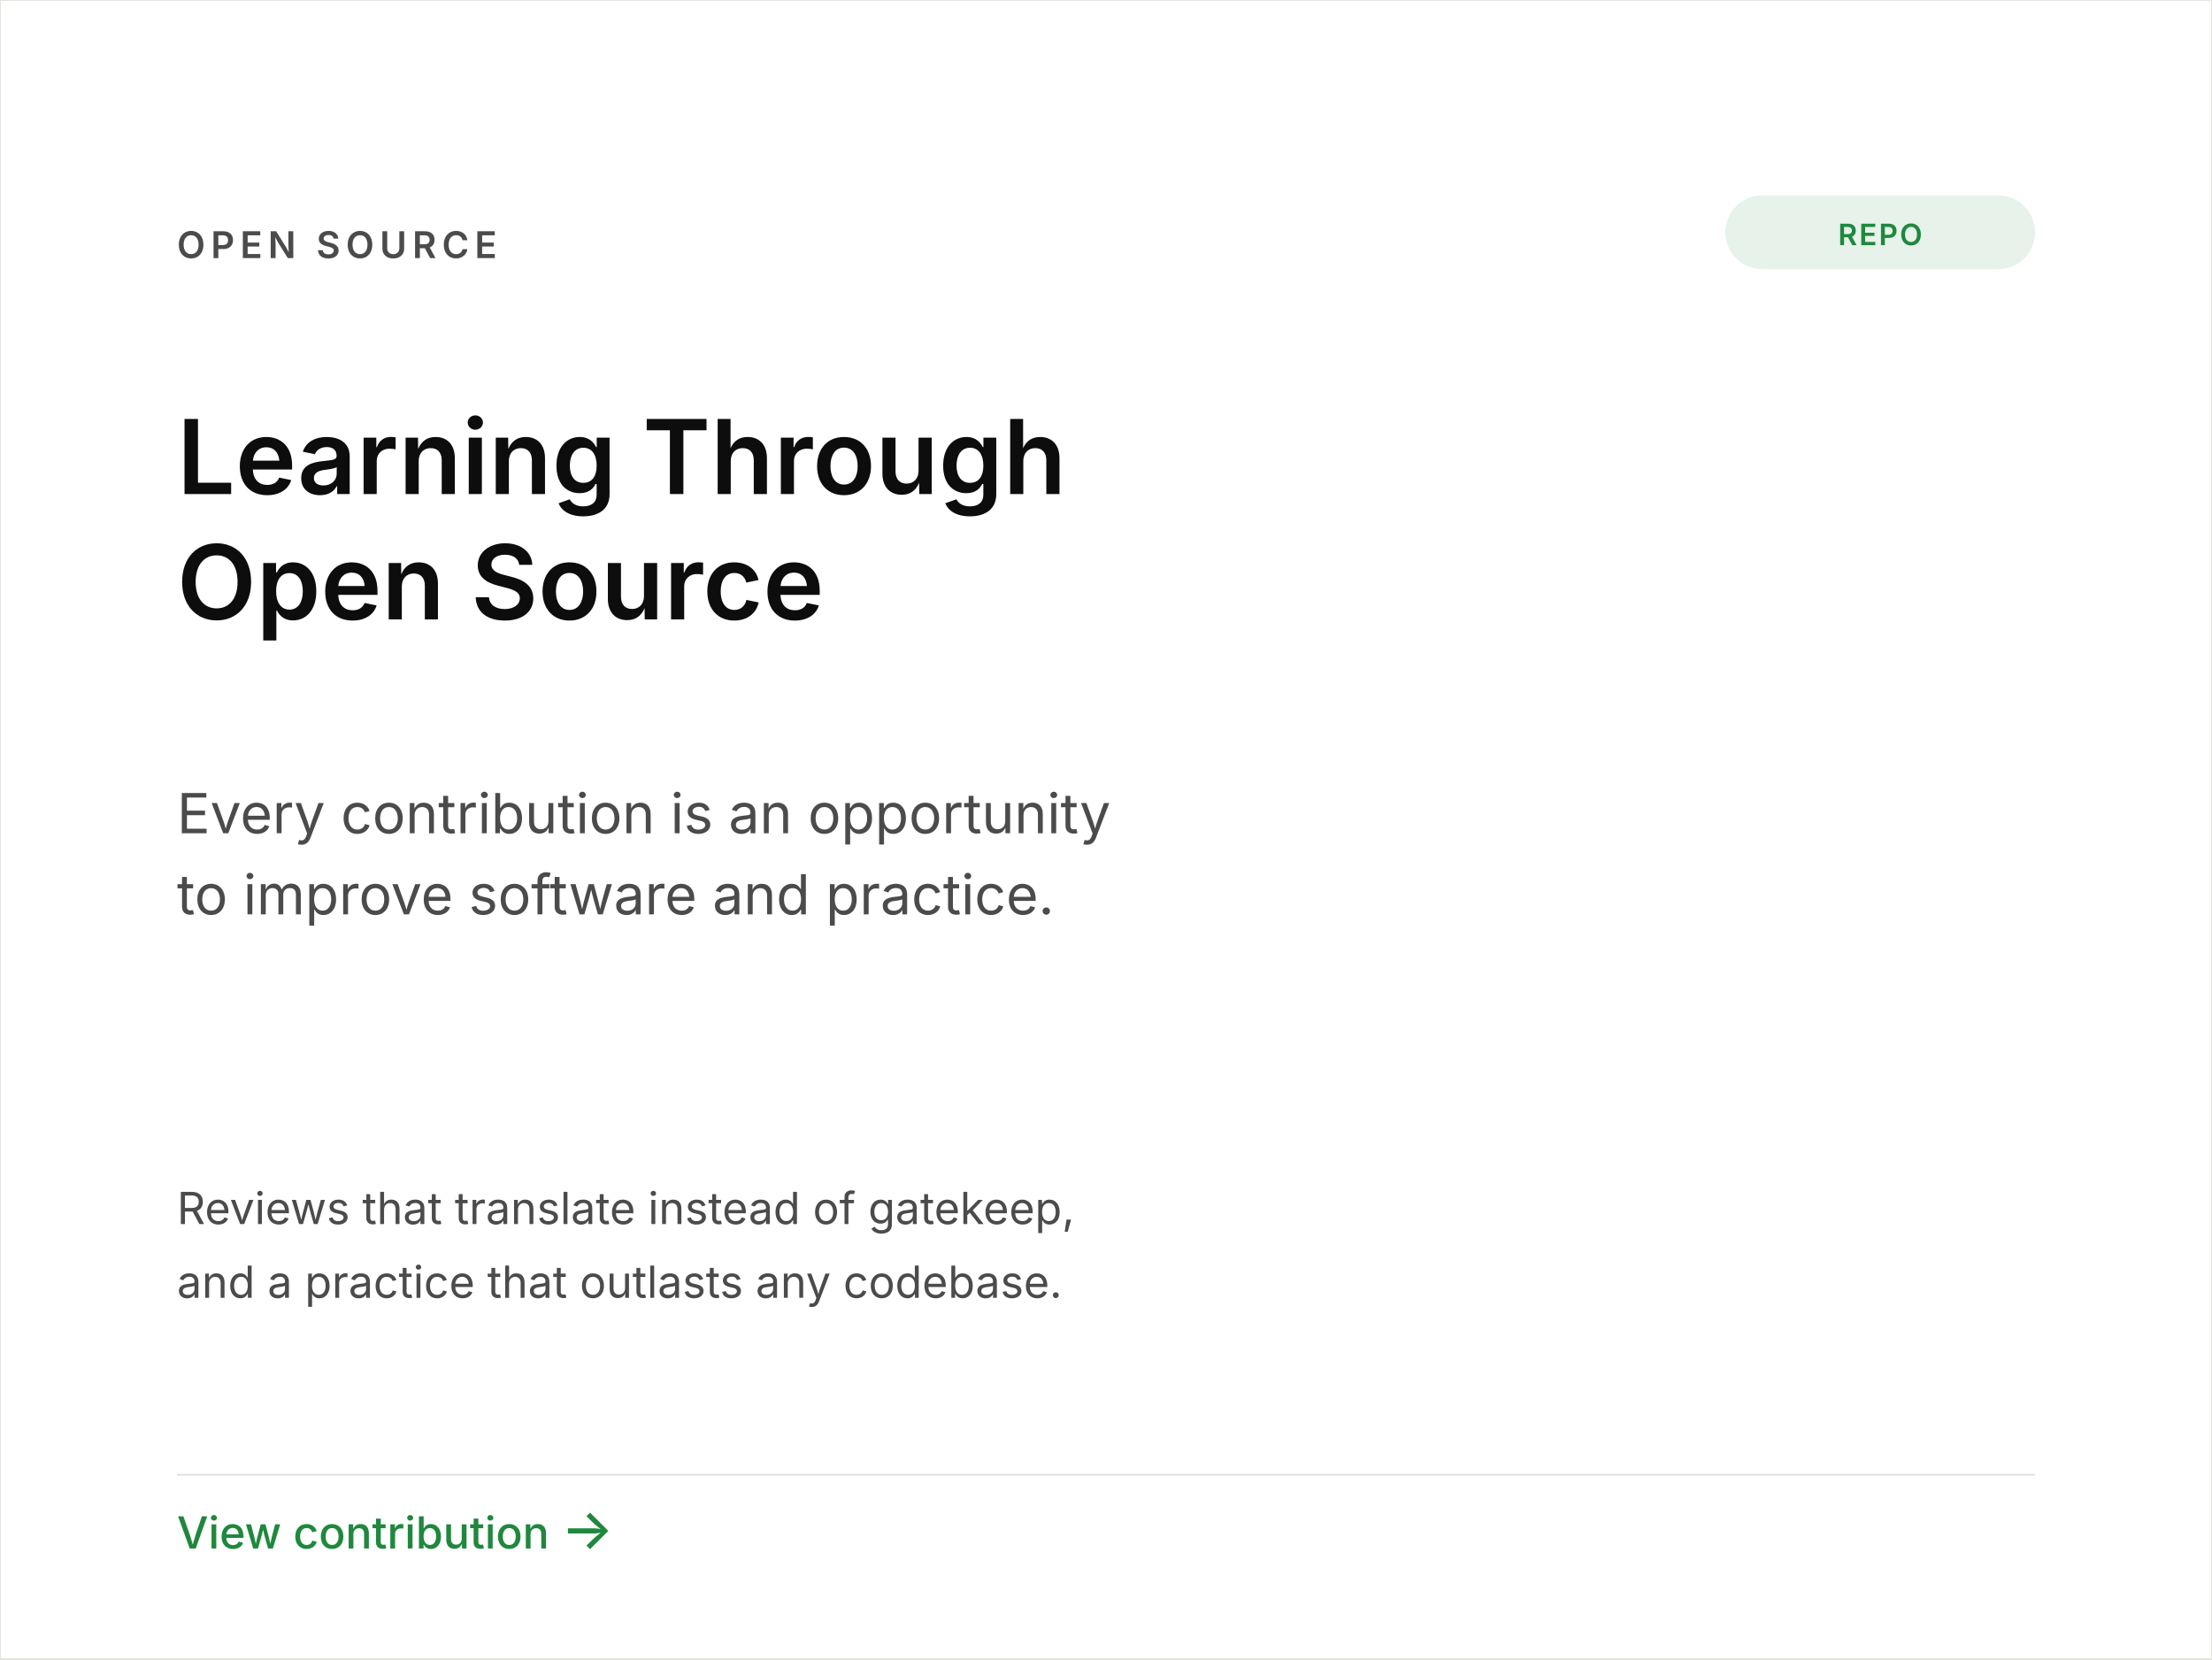
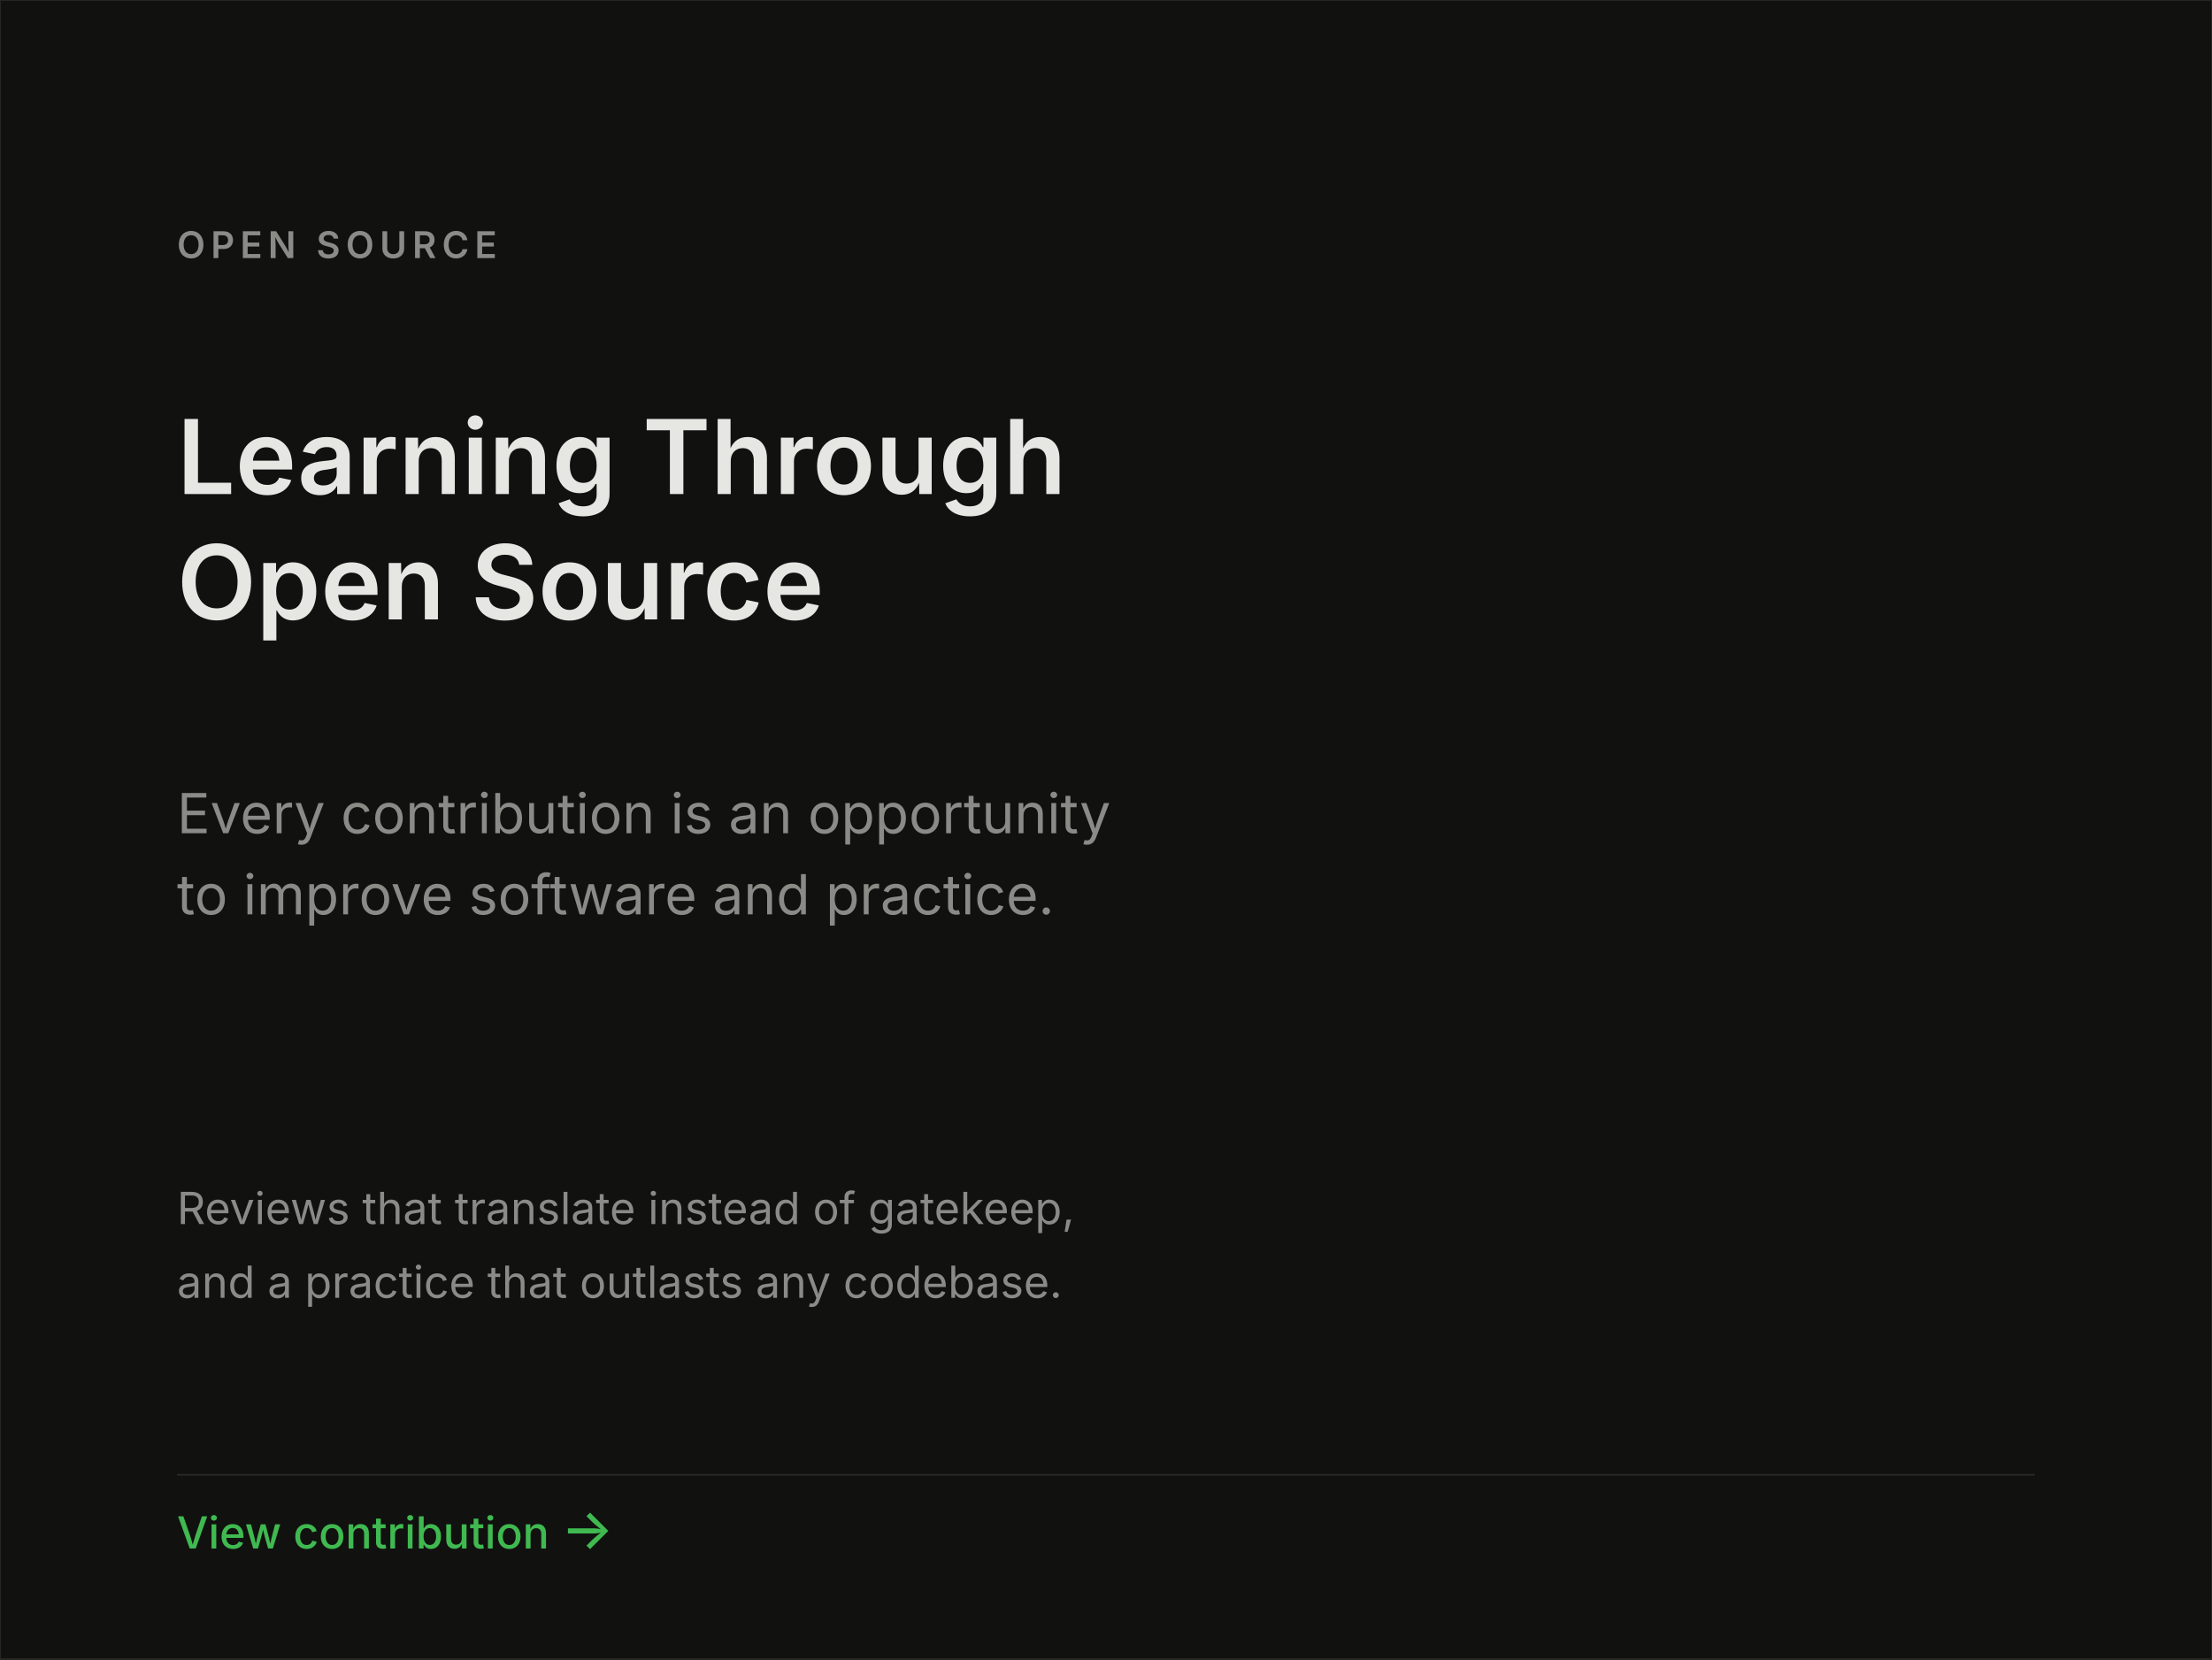
<svg xmlns="http://www.w3.org/2000/svg" width="1200" height="900" viewBox="0 0 1200 900" font-family="Inter, IBM Plex Sans, sans-serif">
-   <rect width="1200" height="900" fill="#ffffff" />
-   <rect x="0" y="0" width="1200" height="900" fill="none" stroke="#e3e3e0" stroke-width="1" />
-   <text x="96" y="140" font-size="20" font-weight="600" letter-spacing="3" fill="#4b4b4b">OPEN SOURCE</text>
-   <rect x="936" y="106" width="168" height="40" rx="20" fill="#e6f2ea" />
-   <text x="1020" y="133" font-size="16" font-weight="600" letter-spacing="1" fill="#1f883d" text-anchor="middle">REPO</text>
-   <text x="96" y="268" font-size="56" font-weight="600" fill="#0d0d0d">Learning Through</text>
-   <text x="96" y="336" font-size="56" font-weight="600" fill="#0d0d0d">Open Source</text>
-   <text x="96" y="452" font-size="30" fill="#4b4b4b">Every contribution is an opportunity</text>
-   <text x="96" y="496" font-size="30" fill="#4b4b4b">to improve software and practice.</text>
-   <text x="96" y="664" font-size="24" fill="#4b4b4b">Reviews that translate instead of gatekeep,</text>
-   <text x="96" y="704" font-size="24" fill="#4b4b4b">and a practice that outlasts any codebase.</text>
-   <line x1="96" y1="800" x2="1104" y2="800" stroke="#e3e3e0" stroke-width="1" />
-   <text x="96" y="840" font-size="24" font-weight="500" fill="#1f883d">View contribution <tspan font-size="30">→</tspan>
+   <rect width="1200" height="900" fill="#111110" />
+   <rect x="0" y="0" width="1200" height="900" fill="none" stroke="#262623" stroke-width="1" />
+   <text x="96" y="140" font-size="20" font-weight="600" letter-spacing="3" fill="#8a8a87">OPEN SOURCE</text>
+   <text x="96" y="268" font-size="56" font-weight="600" fill="#e6e6e3">Learning Through</text>
+   <text x="96" y="336" font-size="56" font-weight="600" fill="#e6e6e3">Open Source</text>
+   <text x="96" y="452" font-size="30" fill="#8a8a87">Every contribution is an opportunity</text>
+   <text x="96" y="496" font-size="30" fill="#8a8a87">to improve software and practice.</text>
+   <text x="96" y="664" font-size="24" fill="#8a8a87">Reviews that translate instead of gatekeep,</text>
+   <text x="96" y="704" font-size="24" fill="#8a8a87">and a practice that outlasts any codebase.</text>
+   <line x1="96" y1="800" x2="1104" y2="800" stroke="#262623" stroke-width="1" />
+   <text x="96" y="840" font-size="24" font-weight="500" fill="#3fb950">View contribution <tspan font-size="30">→</tspan>
  </text>
</svg>
